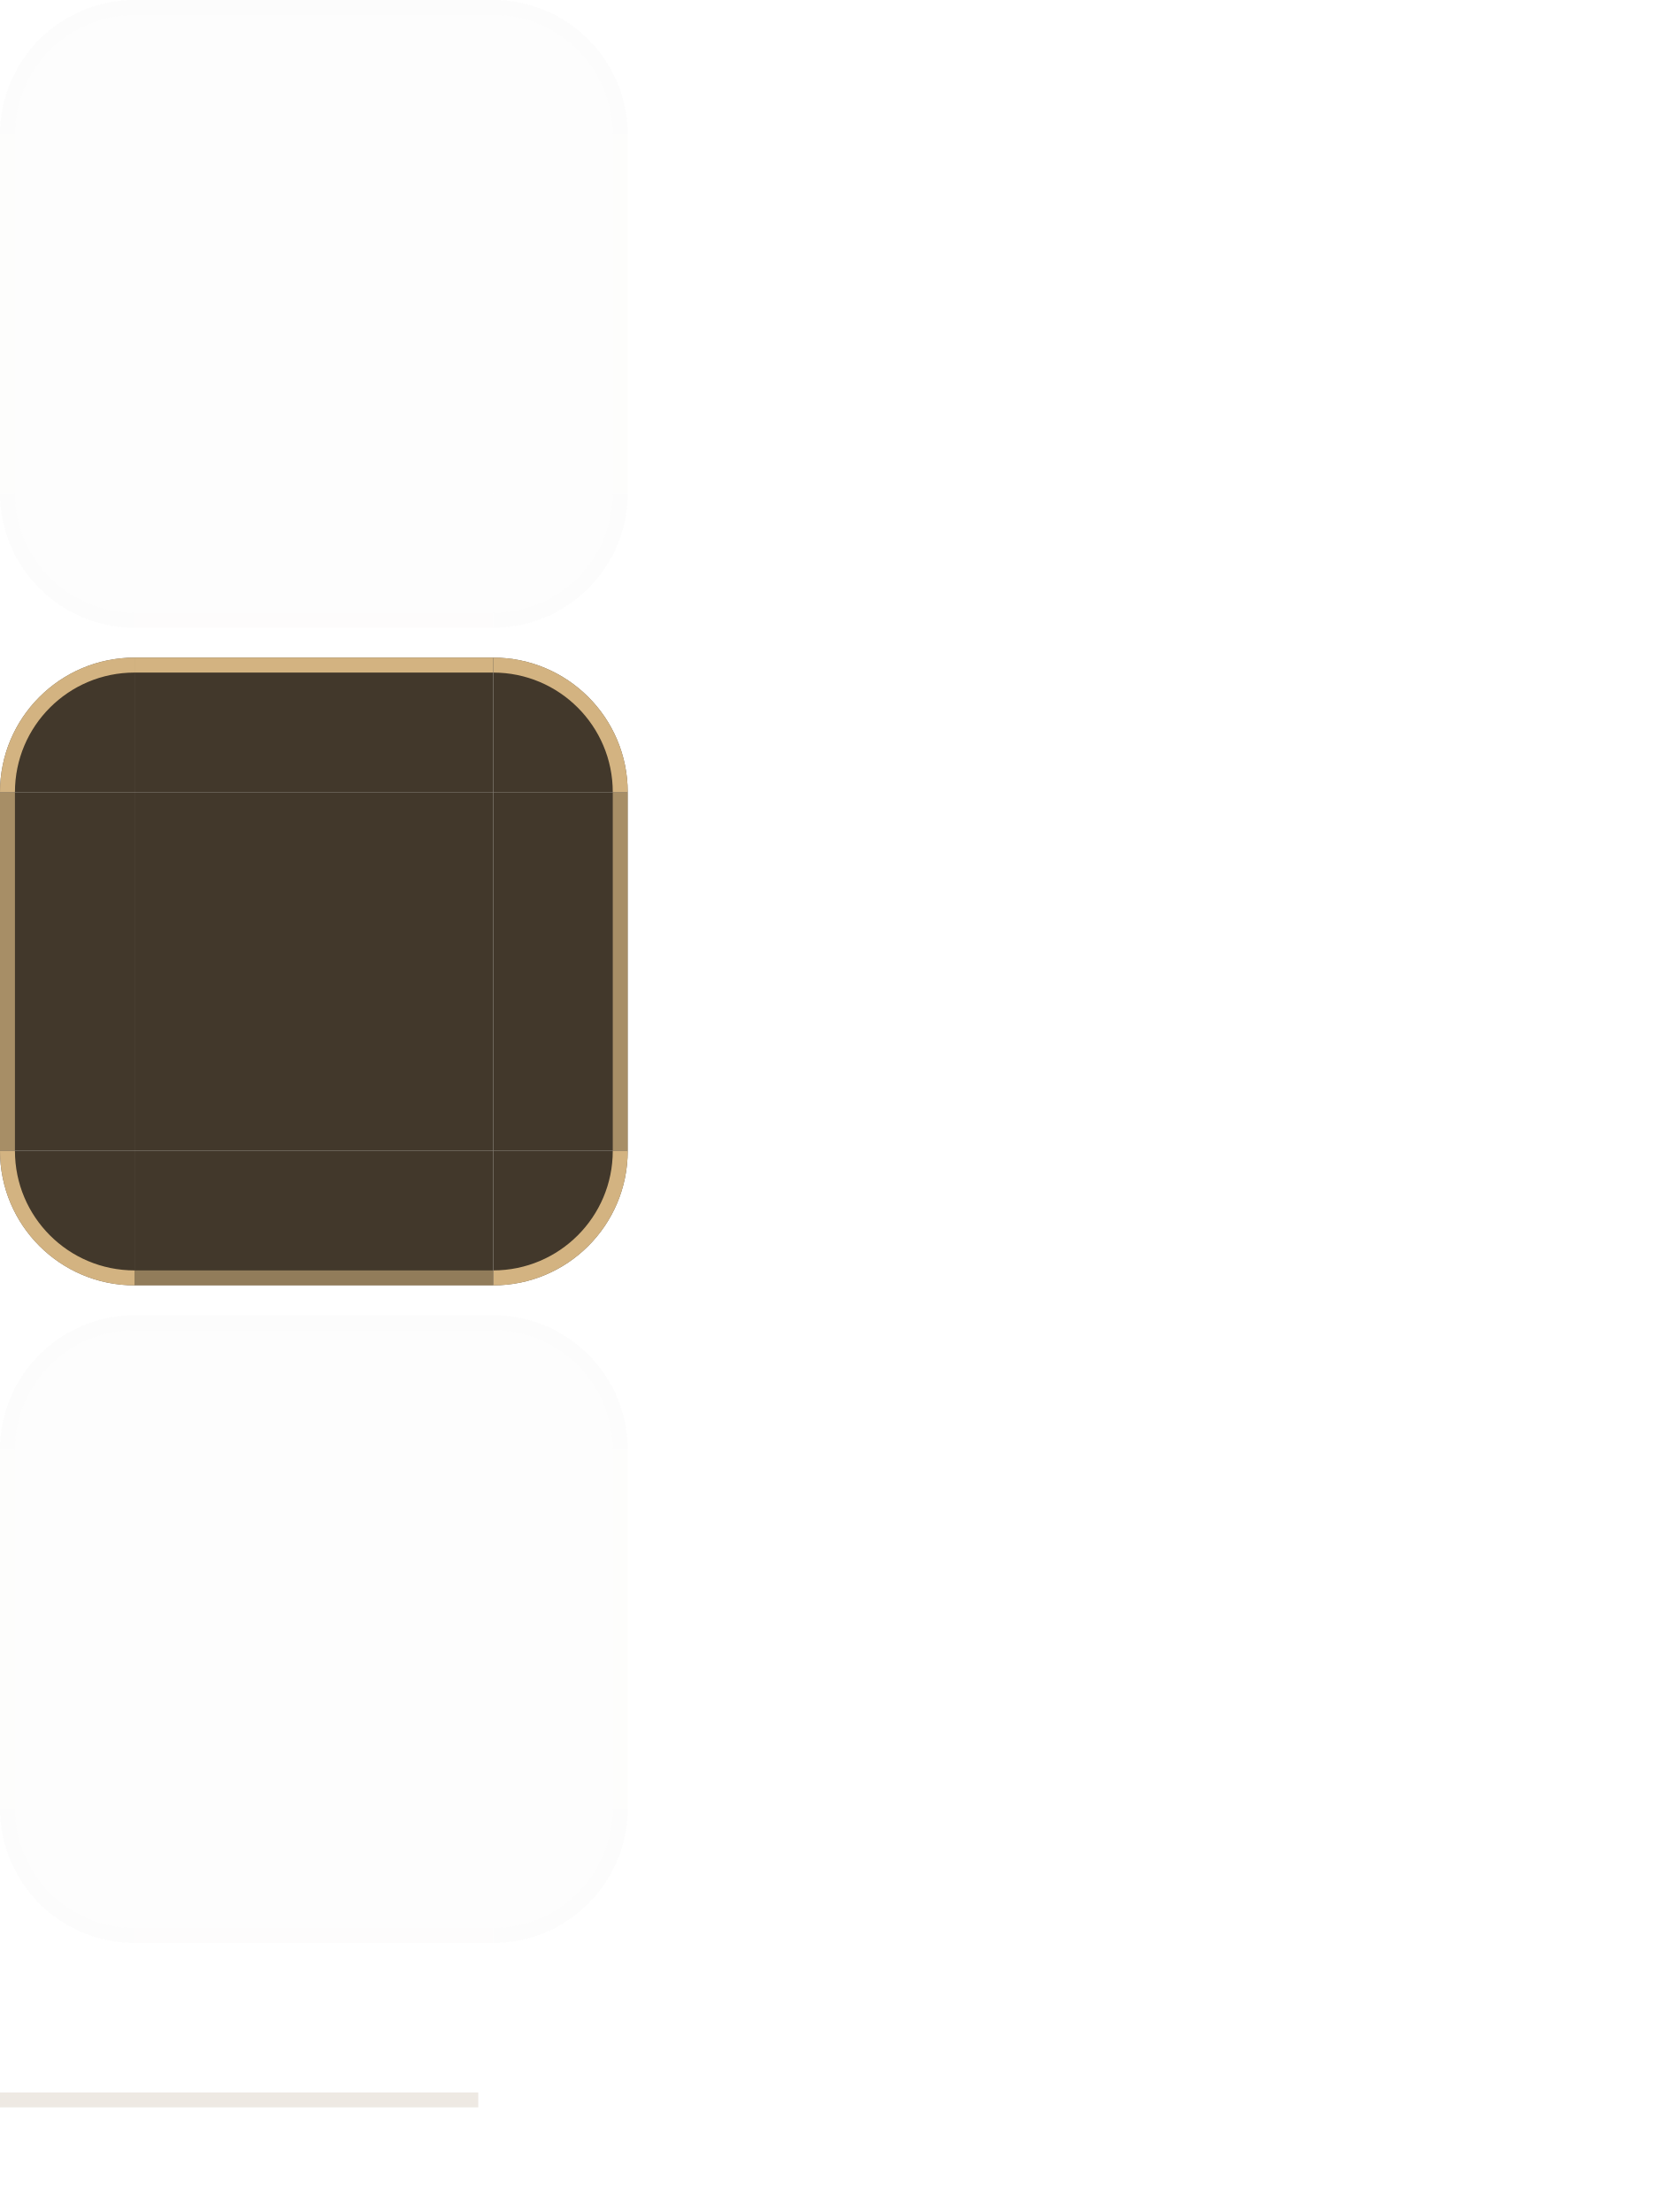
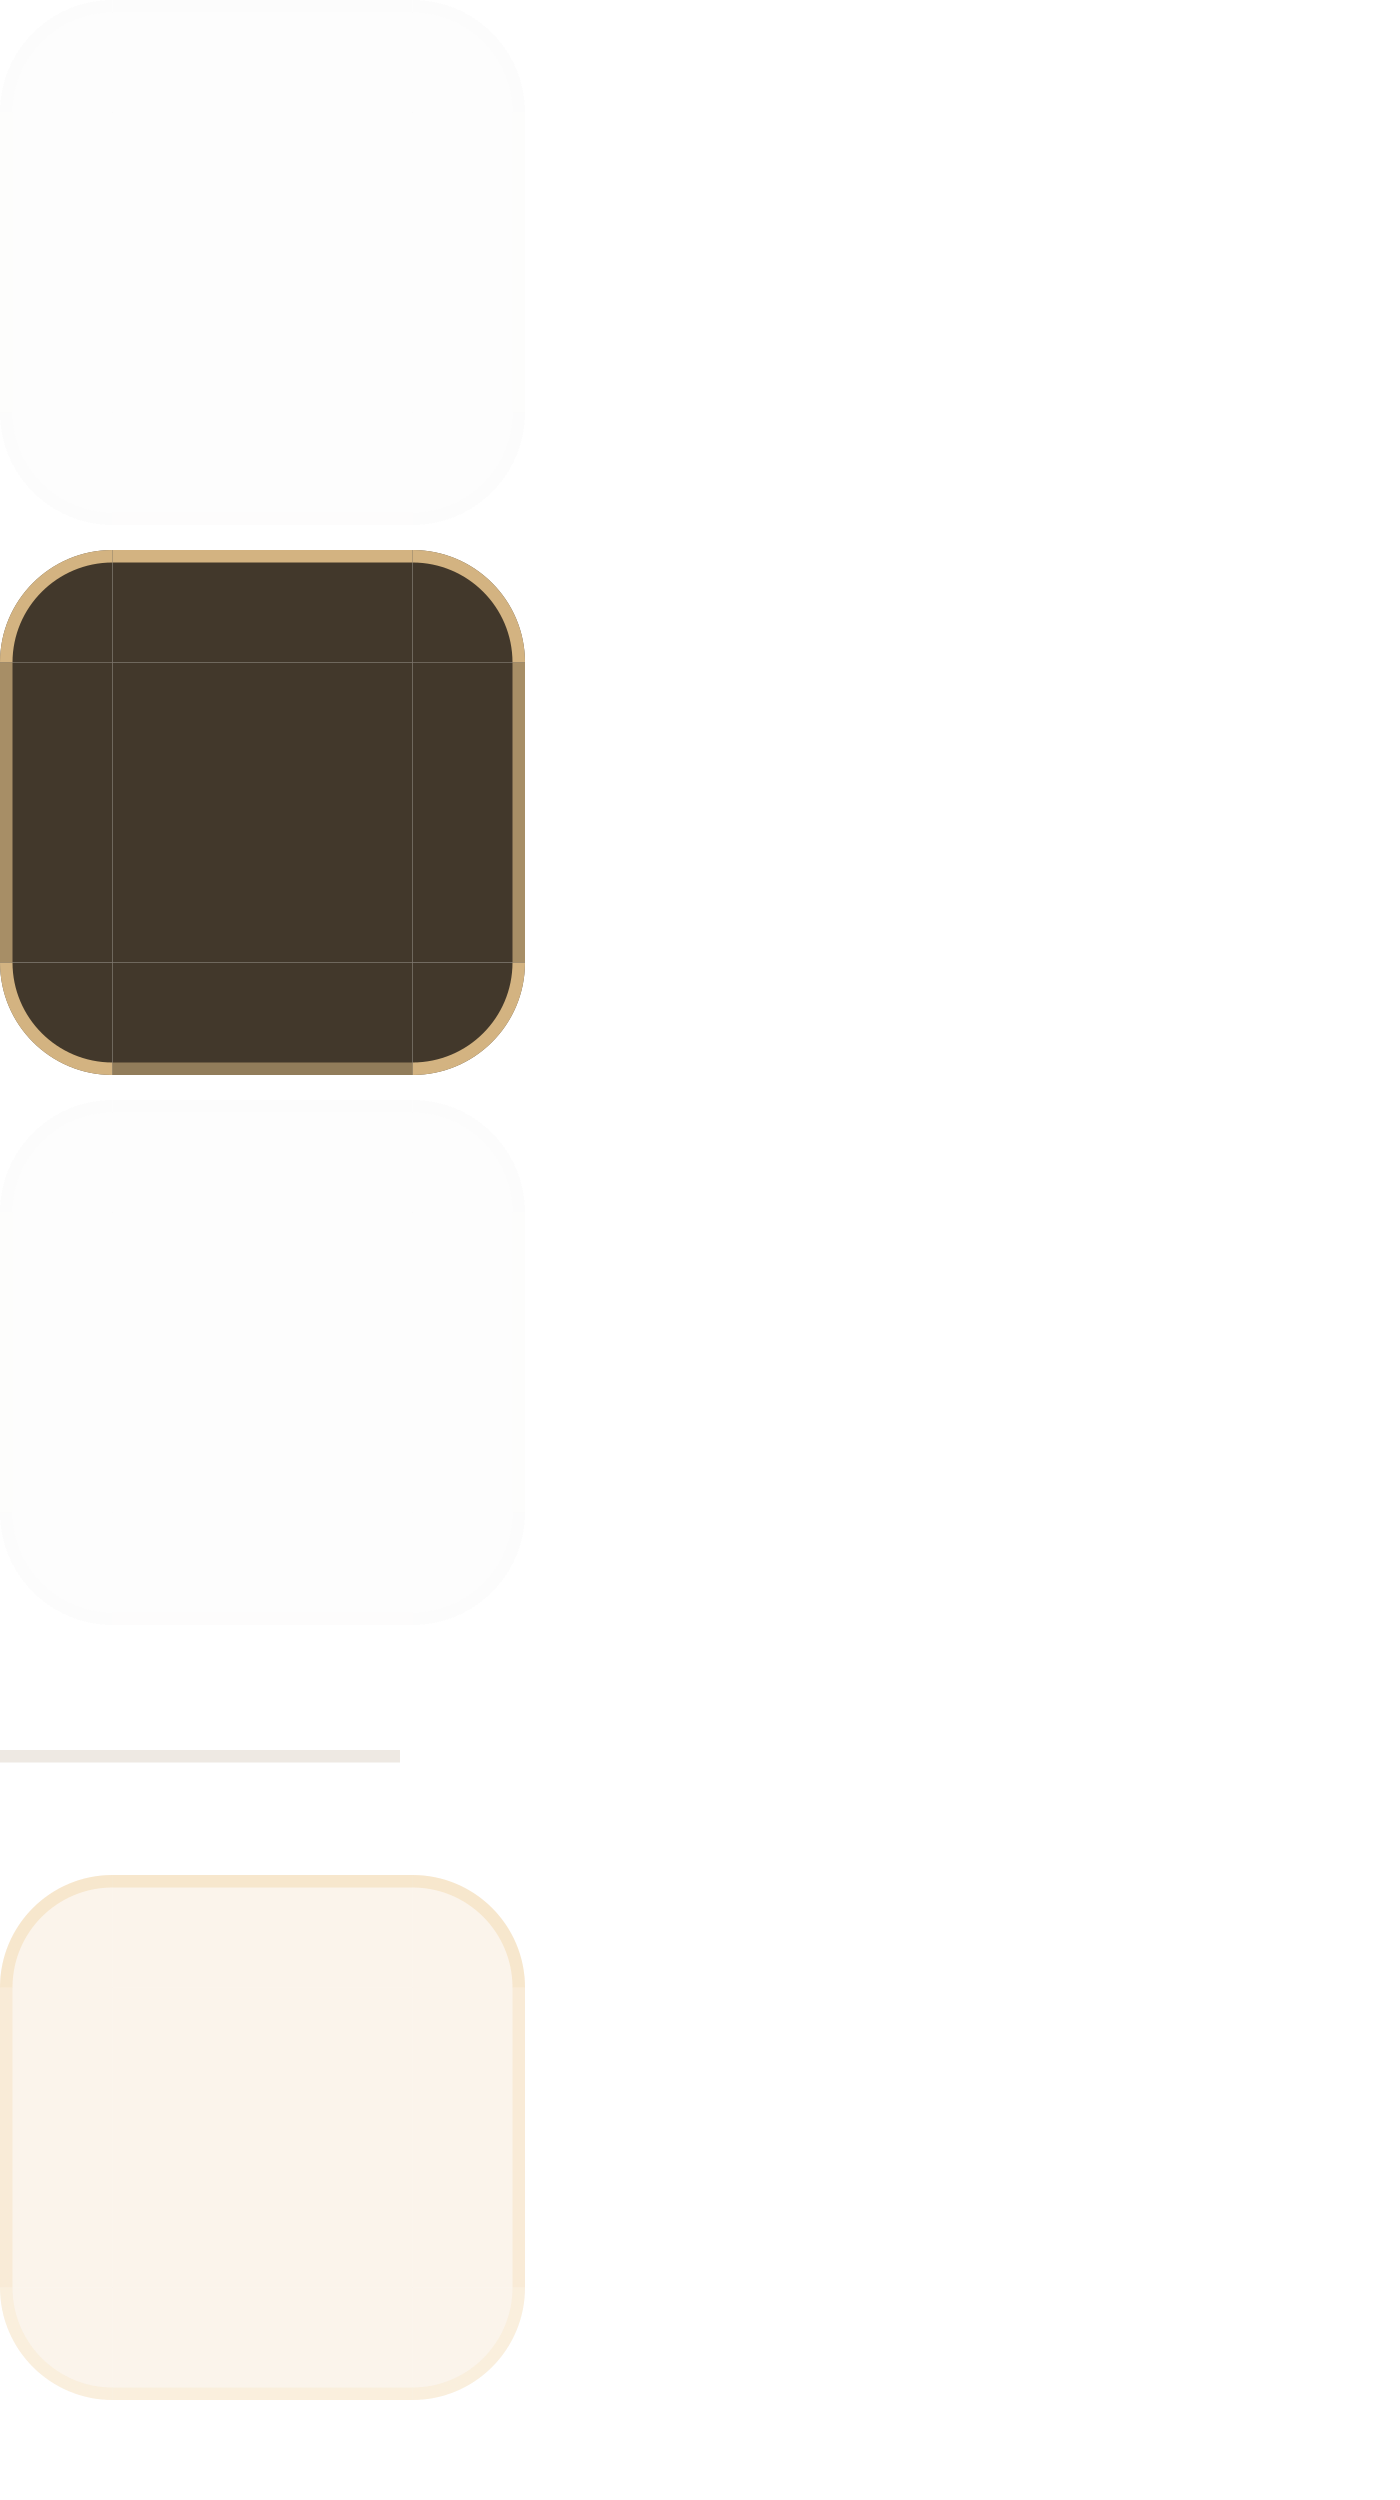
- <svg xmlns="http://www.w3.org/2000/svg" width="112" height="148" viewBox="0 0 112 148">
+ <svg xmlns="http://www.w3.org/2000/svg" width="112" height="200" viewBox="0 0 112 200">
  <style id="current-color-scheme" type="text/css">
    .ColorScheme-Background { color: #201A11; }
    .ColorScheme-Highlight  { color: #E0A458; }
    .ColorScheme-Text       { color: #F3EADB; }
  </style>
  <g id="normal-topleft">
    <path d="M 0,9 A 9,9 0 0 1 9,0 L 9,9 Z" fill="#201A11" fill-opacity="0.01" />
    <path d="M 0,9 A 9,9 0 0 1 9,0 L 9,1.0 A 8.0,8.0 0 0 0 1.0,9 Z" fill="#B7A489" fill-opacity="0.01" />
  </g>
  <g id="normal-topright">
    <path d="M 33,0 A 9,9 0 0 1 42,9 L 33,9 Z" fill="#201A11" fill-opacity="0.01" />
    <path d="M 33,0 A 9,9 0 0 1 42,9 L 41.0,9 A 8.0,8.0 0 0 0 33,1.0 Z" fill="#B7A489" fill-opacity="0.01" />
  </g>
  <g id="normal-bottomleft">
    <path d="M 9,42 A 9,9 0 0 1 0,33 L 9,33 Z" fill="#201A11" fill-opacity="0.01" />
    <path d="M 9,42 A 9,9 0 0 1 0,33 L 1.0,33 A 8.0,8.0 0 0 0 9,41.0 Z" fill="#B7A489" fill-opacity="0.01" />
  </g>
  <g id="normal-bottomright">
    <path d="M 42,33 A 9,9 0 0 1 33,42 L 33,33 Z" fill="#201A11" fill-opacity="0.01" />
    <path d="M 42,33 A 9,9 0 0 1 33,42 L 33,41.0 A 8.0,8.0 0 0 0 41.0,33 Z" fill="#B7A489" fill-opacity="0.01" />
  </g>
  <g id="normal-top">
    <rect x="9" y="0" width="24" height="9" fill="#201A11" fill-opacity="0.01" />
    <rect x="9" y="0" width="24" height="1" fill="#B7A489" fill-opacity="0.01" />
  </g>
  <g id="normal-bottom">
    <rect x="9" y="33" width="24" height="9" fill="#201A11" fill-opacity="0.01" />
    <rect x="9" y="41" width="24" height="1" fill="#B7A489" fill-opacity="0.006" />
  </g>
  <g id="normal-left">
    <rect x="0" y="9" width="9" height="24" fill="#201A11" fill-opacity="0.01" />
    <rect x="0" y="9" width="1" height="24" fill="#B7A489" fill-opacity="0.007" />
  </g>
  <g id="normal-right">
    <rect x="33" y="9" width="9" height="24" fill="#201A11" fill-opacity="0.01" />
    <rect x="41" y="9" width="1" height="24" fill="#B7A489" fill-opacity="0.007" />
  </g>
  <rect id="normal-center" x="9" y="9" width="24" height="24" fill="#201A11" fill-opacity="0.01" />
  <rect id="normal-hint-top-margin" x="80" y="0" width="4" height="5" fill="none" opacity="0" />
  <rect id="normal-hint-bottom-margin" x="80" y="7" width="4" height="5" fill="none" opacity="0" />
  <rect id="normal-hint-left-margin" x="76" y="14" width="7" height="4" fill="none" opacity="0" />
  <rect id="normal-hint-right-margin" x="87" y="14" width="7" height="4" fill="none" opacity="0" />
  <g id="pressed-topleft">
    <path d="M 0,53 A 9,9 0 0 1 9,44 L 9,53 Z" fill="#372C1E" fill-opacity="0.94" />
    <path d="M 0,53 A 9,9 0 0 1 9,44 L 9,45.0 A 8.0,8.0 0 0 0 1.0,53 Z" fill="#F2CE93" fill-opacity="0.82" />
  </g>
  <g id="pressed-topright">
    <path d="M 33,44 A 9,9 0 0 1 42,53 L 33,53 Z" fill="#372C1E" fill-opacity="0.94" />
    <path d="M 33,44 A 9,9 0 0 1 42,53 L 41.0,53 A 8.0,8.0 0 0 0 33,45.0 Z" fill="#F2CE93" fill-opacity="0.82" />
  </g>
  <g id="pressed-bottomleft">
    <path d="M 9,86 A 9,9 0 0 1 0,77 L 9,77 Z" fill="#372C1E" fill-opacity="0.94" />
    <path d="M 9,86 A 9,9 0 0 1 0,77 L 1.0,77 A 8.0,8.0 0 0 0 9,85.0 Z" fill="#F2CE93" fill-opacity="0.82" />
  </g>
  <g id="pressed-bottomright">
    <path d="M 42,77 A 9,9 0 0 1 33,86 L 33,77 Z" fill="#372C1E" fill-opacity="0.94" />
    <path d="M 42,77 A 9,9 0 0 1 33,86 L 33,85.0 A 8.0,8.0 0 0 0 41.0,77 Z" fill="#F2CE93" fill-opacity="0.82" />
  </g>
  <g id="pressed-top">
    <rect x="9" y="44" width="24" height="9" fill="#372C1E" fill-opacity="0.94" />
    <rect x="9" y="44" width="24" height="1" fill="#F2CE93" fill-opacity="0.82" />
  </g>
  <g id="pressed-bottom">
    <rect x="9" y="77" width="24" height="9" fill="#372C1E" fill-opacity="0.94" />
    <rect x="9" y="85" width="24" height="1" fill="#F2CE93" fill-opacity="0.451" />
  </g>
  <g id="pressed-left">
    <rect x="0" y="53" width="9" height="24" fill="#372C1E" fill-opacity="0.94" />
    <rect x="0" y="53" width="1" height="24" fill="#F2CE93" fill-opacity="0.574" />
  </g>
  <g id="pressed-right">
    <rect x="33" y="53" width="9" height="24" fill="#372C1E" fill-opacity="0.94" />
    <rect x="41" y="53" width="1" height="24" fill="#F2CE93" fill-opacity="0.574" />
  </g>
  <rect id="pressed-center" x="9" y="53" width="24" height="24" fill="#372C1E" fill-opacity="0.94" />
  <rect id="pressed-hint-top-margin" x="80" y="24" width="4" height="5" fill="none" opacity="0" />
  <rect id="pressed-hint-bottom-margin" x="80" y="31" width="4" height="5" fill="none" opacity="0" />
  <rect id="pressed-hint-left-margin" x="76" y="38" width="7" height="4" fill="none" opacity="0" />
  <rect id="pressed-hint-right-margin" x="87" y="38" width="7" height="4" fill="none" opacity="0" />
  <g id="section-topleft">
    <path d="M 0,97 A 9,9 0 0 1 9,88 L 9,97 Z" fill="#201A11" fill-opacity="0.01" />
    <path d="M 0,97 A 9,9 0 0 1 9,88 L 9,89.0 A 8.0,8.0 0 0 0 1.0,97 Z" fill="#B7A489" fill-opacity="0.01" />
  </g>
  <g id="section-topright">
    <path d="M 33,88 A 9,9 0 0 1 42,97 L 33,97 Z" fill="#201A11" fill-opacity="0.01" />
    <path d="M 33,88 A 9,9 0 0 1 42,97 L 41.0,97 A 8.0,8.0 0 0 0 33,89.0 Z" fill="#B7A489" fill-opacity="0.01" />
  </g>
  <g id="section-bottomleft">
    <path d="M 9,130 A 9,9 0 0 1 0,121 L 9,121 Z" fill="#201A11" fill-opacity="0.01" />
    <path d="M 9,130 A 9,9 0 0 1 0,121 L 1.0,121 A 8.0,8.0 0 0 0 9,129.0 Z" fill="#B7A489" fill-opacity="0.01" />
  </g>
  <g id="section-bottomright">
    <path d="M 42,121 A 9,9 0 0 1 33,130 L 33,121 Z" fill="#201A11" fill-opacity="0.01" />
    <path d="M 42,121 A 9,9 0 0 1 33,130 L 33,129.0 A 8.0,8.0 0 0 0 41.0,121 Z" fill="#B7A489" fill-opacity="0.01" />
  </g>
  <g id="section-top">
    <rect x="9" y="88" width="24" height="9" fill="#201A11" fill-opacity="0.01" />
    <rect x="9" y="88" width="24" height="1" fill="#B7A489" fill-opacity="0.01" />
  </g>
  <g id="section-bottom">
    <rect x="9" y="121" width="24" height="9" fill="#201A11" fill-opacity="0.01" />
    <rect x="9" y="129" width="24" height="1" fill="#B7A489" fill-opacity="0.006" />
  </g>
  <g id="section-left">
    <rect x="0" y="97" width="9" height="24" fill="#201A11" fill-opacity="0.01" />
    <rect x="0" y="97" width="1" height="24" fill="#B7A489" fill-opacity="0.007" />
  </g>
  <g id="section-right">
    <rect x="33" y="97" width="9" height="24" fill="#201A11" fill-opacity="0.01" />
    <rect x="41" y="97" width="1" height="24" fill="#B7A489" fill-opacity="0.007" />
  </g>
  <rect id="section-center" x="9" y="97" width="24" height="24" fill="#201A11" fill-opacity="0.01" />
  <rect id="section-hint-top-margin" x="80" y="48" width="4" height="5" fill="none" opacity="0" />
  <rect id="section-hint-bottom-margin" x="80" y="55" width="4" height="5" fill="none" opacity="0" />
  <rect id="section-hint-left-margin" x="76" y="62" width="7" height="4" fill="none" opacity="0" />
  <rect id="section-hint-right-margin" x="87" y="62" width="7" height="4" fill="none" opacity="0" />
  <rect id="separator" x="0" y="140" width="32" height="1" fill="#B7A489" fill-opacity="0.24" />
  <rect id="hint-tile-center" x="104" y="0" width="1" height="1" fill="none" opacity="0" />
+   <g id="hover-topleft">
+     <path d="M 0,159 A 9,9 0 0 1 9,150 L 9,159 Z" fill="#E0A458" fill-opacity="0.12" />
+     <path d="M 0,159 A 9,9 0 0 1 9,150 L 9,151.0 A 8.0,8.0 0 0 0 1.0,159 Z" fill="#F2CE93" fill-opacity="0.34" />
+   </g>
+   <g id="hover-topright">
+     <path d="M 33,150 A 9,9 0 0 1 42,159 L 33,159 Z" fill="#E0A458" fill-opacity="0.12" />
+     <path d="M 33,150 A 9,9 0 0 1 42,159 L 41.0,159 A 8.0,8.0 0 0 0 33,151.0 Z" fill="#F2CE93" fill-opacity="0.34" />
+   </g>
+   <g id="hover-bottomleft">
+     <path d="M 9,192 A 9,9 0 0 1 0,183 L 9,183 Z" fill="#E0A458" fill-opacity="0.12" />
+     <path d="M 9,192 A 9,9 0 0 1 0,183 L 1.0,183 A 8.0,8.0 0 0 0 9,191.0 Z" fill="#F2CE93" fill-opacity="0.16" />
+   </g>
+   <g id="hover-bottomright">
+     <path d="M 42,183 A 9,9 0 0 1 33,192 L 33,183 Z" fill="#E0A458" fill-opacity="0.12" />
+     <path d="M 42,183 A 9,9 0 0 1 33,192 L 33,191.0 A 8.0,8.0 0 0 0 41.0,183 Z" fill="#F2CE93" fill-opacity="0.16" />
+   </g>
+   <g id="hover-top">
+     <rect x="9" y="150" width="24" height="9" fill="#E0A458" fill-opacity="0.12" />
+     <rect x="9" y="150" width="24" height="1" fill="#F2CE93" fill-opacity="0.34" />
+   </g>
+   <g id="hover-bottom">
+     <rect x="9" y="183" width="24" height="9" fill="#E0A458" fill-opacity="0.12" />
+     <rect x="9" y="191" width="24" height="1" fill="#F2CE93" fill-opacity="0.16" />
+   </g>
+   <g id="hover-left">
+     <rect x="0" y="159" width="9" height="24" fill="#E0A458" fill-opacity="0.12" />
+     <rect x="0" y="159" width="1" height="24" fill="#F2CE93" fill-opacity="0.22" />
+   </g>
+   <g id="hover-right">
+     <rect x="33" y="159" width="9" height="24" fill="#E0A458" fill-opacity="0.12" />
+     <rect x="41" y="159" width="1" height="24" fill="#F2CE93" fill-opacity="0.22" />
+   </g>
+   <rect id="hover-center" x="9" y="159" width="24" height="24" fill="#E0A458" fill-opacity="0.12" />
</svg>
